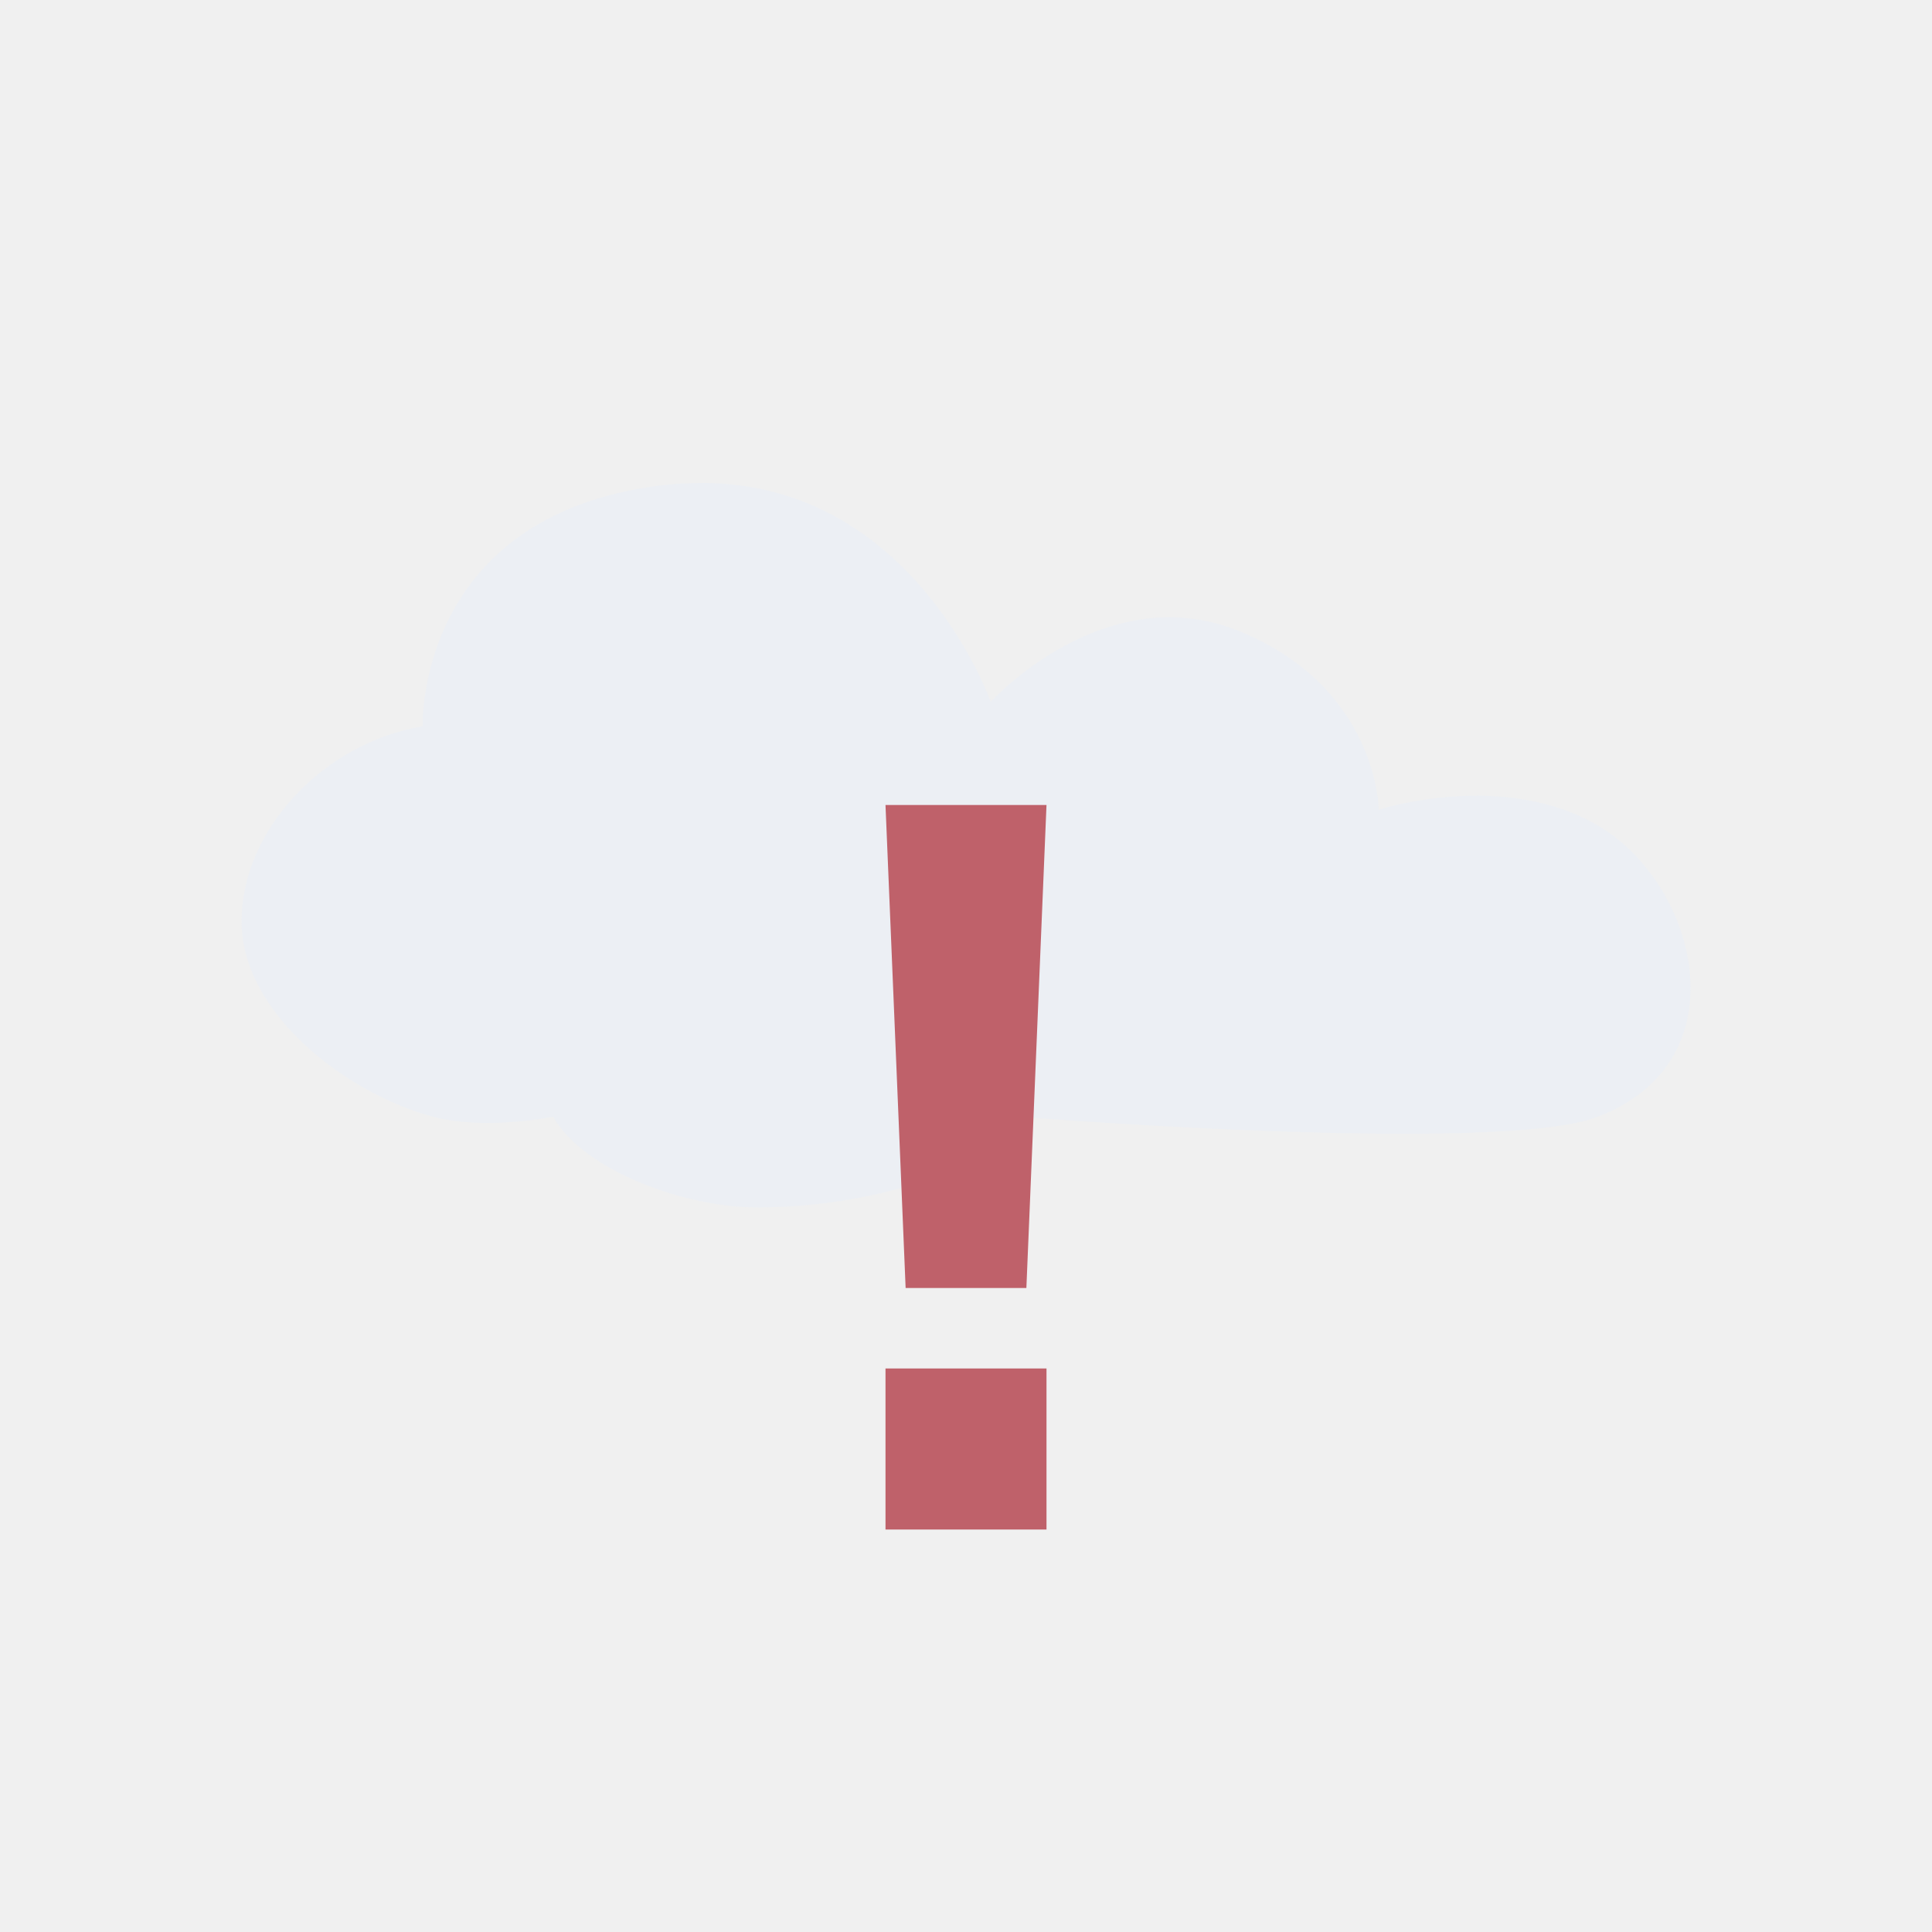
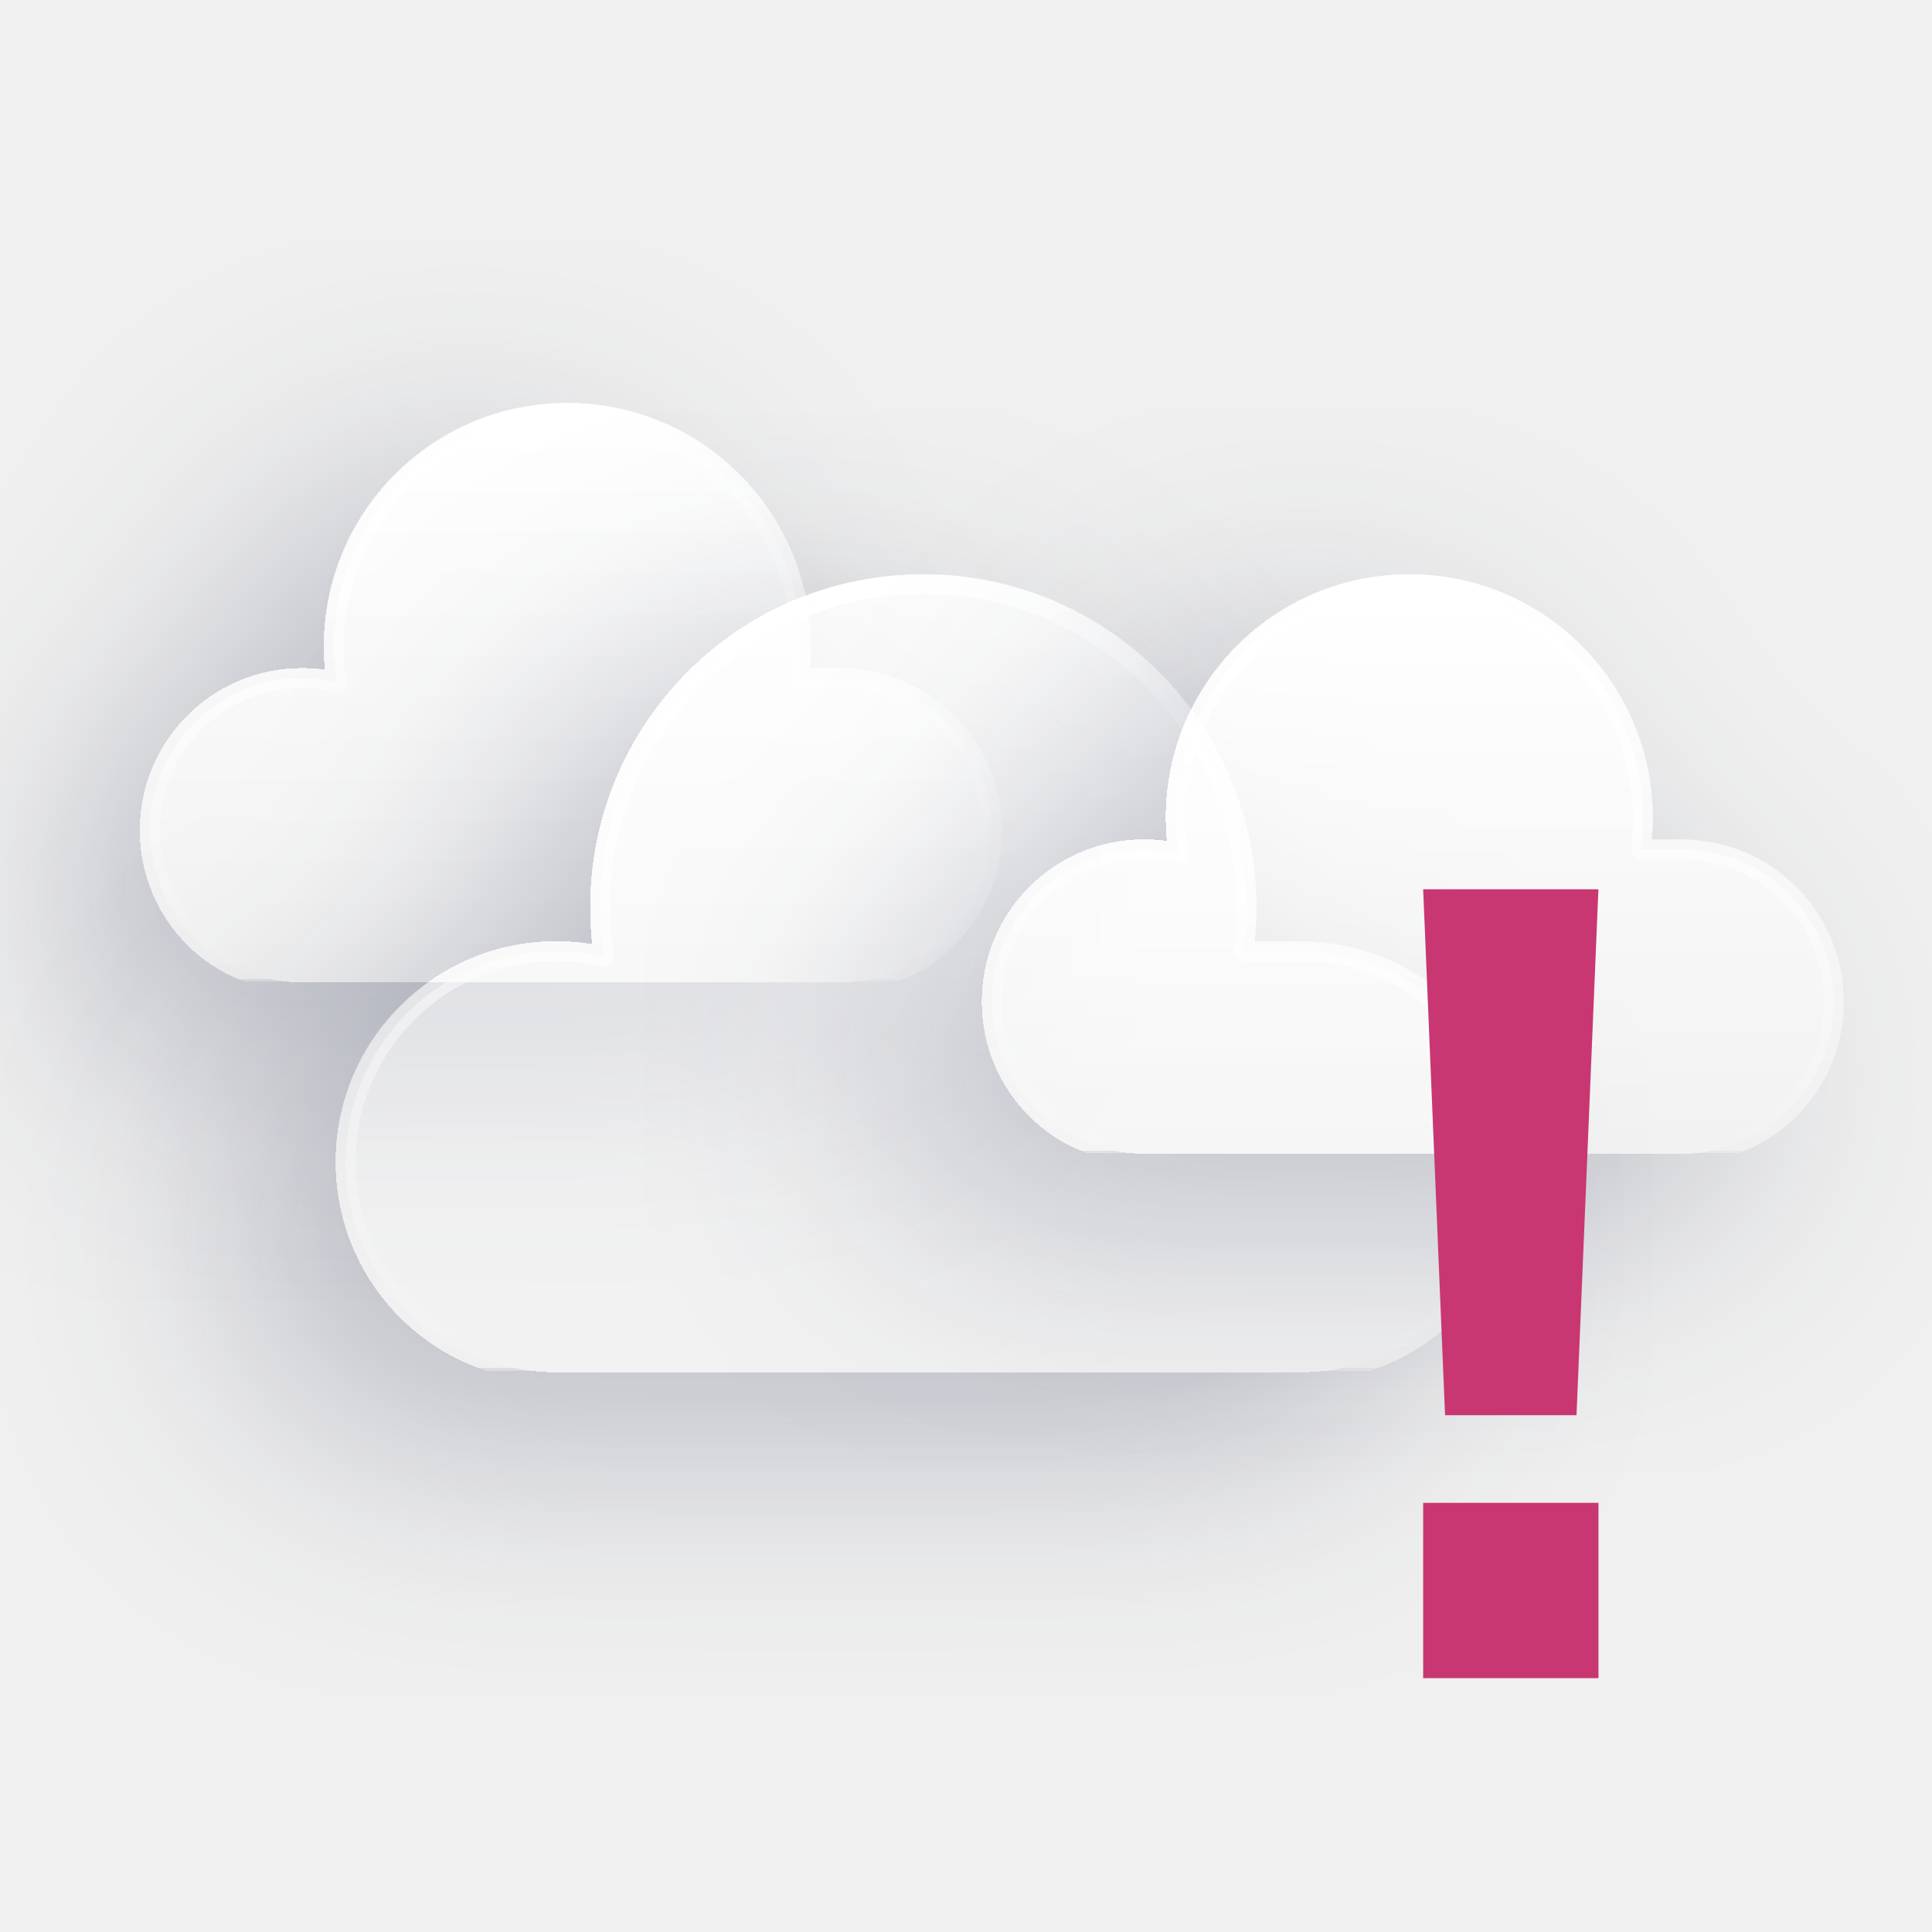
- <svg xmlns="http://www.w3.org/2000/svg" enable-background="new" viewBox="0 0 48 48">
-   <path d="m17.477 12c-0.349 0-0.722 0.017-1.101 0.065-6.06 0.78-5.874 5.978-5.874 5.978-2.481 0.422-4.501 2.587-4.501 4.851s2.584 4.269 4.757 4.851c1.292 0.347 2.985 0 2.985 0 0.767 1.353 3.296 2.254 5.06 2.254 2.876 0 5.832-0.954 6.513-2.254 0 0 11.91 0.953 14.382 0 3.599-1.388 2.474-5.721 0.08-7.187s-5.523-0.441-5.523-0.441-0.014-2.984-3.4-4.41-6.241 1.731-6.241 1.731-1.897-5.407-7.135-5.439z" fill="#eceff4" />
-   <path d="m22 20 0.5 12h3l0.5-12h-4zm0 14v4h4v-4h-4z" color="#eceff4" fill="#bf616a" />
+ <svg xmlns="http://www.w3.org/2000/svg" enable-background="new" viewBox="0 0 24 24" version="1.1" id="svg2">
+   <defs id="defs2">
+     <filter id="filter0_d_2_27" x="321" y="431" width="272" height="216.353" filterUnits="userSpaceOnUse" color-interpolation-filters="sRGB">
+       <feFlood flood-opacity="0" result="BackgroundImageFix" id="feFlood9" />
+       <feColorMatrix in="SourceAlpha" type="matrix" values="0 0 0 0 0 0 0 0 0 0 0 0 0 0 0 0 0 0 127 0" result="hardAlpha" id="feColorMatrix9" />
+       <feOffset dx="-21" dy="15" id="feOffset9" />
+       <feGaussianBlur stdDeviation="25" id="feGaussianBlur9" />
+       <feComposite in2="hardAlpha" operator="out" id="feComposite9" />
+       <feColorMatrix type="matrix" values="0 0 0 0 0.113 0 0 0 0 0.149 0 0 0 0 0.275 0 0 0 0.25 0" id="feColorMatrix10" />
+       <feBlend mode="normal" in2="BackgroundImageFix" result="effect1_dropShadow_2_27" id="feBlend10" />
+       <feBlend mode="normal" in="SourceGraphic" in2="effect1_dropShadow_2_27" result="shape" id="feBlend11" />
+     </filter>
+     <linearGradient id="paint0_linear_2_27" x1="486" y1="469.5" x2="486" y2="595.5" gradientUnits="userSpaceOnUse">
+       <stop stop-color="white" id="stop15" />
+       <stop offset="1" stop-color="white" stop-opacity="0" id="stop16" />
+     </linearGradient>
+     <linearGradient id="paint1_linear_2_27" x1="478" y1="466" x2="478" y2="582.353" gradientUnits="userSpaceOnUse">
+       <stop stop-color="white" id="stop17" />
+       <stop offset="1" stop-color="white" stop-opacity="0" id="stop18" />
+     </linearGradient>
+     <mask id="path-1-inside-1_2_27" fill="#ffffff">
+       <path fill-rule="evenodd" clip-rule="evenodd" d="m 532.563,582.351 c 0.12,10e-4 0.241,0.002 0.361,0.002 17.163,0 31.076,-13.913 31.076,-31.076 0,-17.162 -13.913,-31.075 -31.076,-31.075 -0.12,0 -0.241,0 -0.361,0.002 v -0.002 h -8.028 c 0.29,-2.127 0.44,-4.298 0.44,-6.505 0,-26.342 -21.355,-47.697 -47.698,-47.697 -26.342,0 -47.697,21.355 -47.697,47.697 0,2.486 0.19,4.927 0.556,7.31 -2.268,-0.527 -4.632,-0.805 -7.06,-0.805 -17.163,0 -31.076,13.913 -31.076,31.075 0,17.163 13.913,31.076 31.076,31.076 0.121,0 0.242,-10e-4 0.363,-0.002 l -0.002,0.002 h 109.126 z" id="path1-1" />
+     </mask>
+     <filter id="filter1_d_2_27" x="361" y="466" width="338" height="261" filterUnits="userSpaceOnUse" color-interpolation-filters="sRGB">
+       <feFlood flood-opacity="0" result="BackgroundImageFix" id="feFlood11" />
+       <feColorMatrix in="SourceAlpha" type="matrix" values="0 0 0 0 0 0 0 0 0 0 0 0 0 0 0 0 0 0 127 0" result="hardAlpha" id="feColorMatrix11" />
+       <feOffset dx="-21" dy="15" id="feOffset11" />
+       <feGaussianBlur stdDeviation="25" id="feGaussianBlur11" />
+       <feComposite in2="hardAlpha" operator="out" id="feComposite11" />
+       <feColorMatrix type="matrix" values="0 0 0 0 0.114 0 0 0 0 0.149 0 0 0 0 0.275 0 0 0 0.25 0" id="feColorMatrix12" />
+       <feBlend mode="normal" in2="BackgroundImageFix" result="effect1_dropShadow_2_27" id="feBlend12" />
+       <feBlend mode="normal" in="SourceGraphic" in2="effect1_dropShadow_2_27" result="shape" id="feBlend13" />
+     </filter>
+     <linearGradient id="paint2_linear_2_27" x1="551" y1="449.5" x2="551" y2="684.5" gradientUnits="userSpaceOnUse">
+       <stop stop-color="white" id="stop19" />
+       <stop offset="1" stop-color="white" stop-opacity="0" id="stop20" />
+     </linearGradient>
+     <linearGradient id="paint3_linear_2_27" x1="551" y1="501" x2="551" y2="662" gradientUnits="userSpaceOnUse">
+       <stop stop-color="white" id="stop21" />
+       <stop offset="1" stop-color="white" stop-opacity="0" id="stop22" />
+     </linearGradient>
+     <mask id="path-3-inside-2_2_27" fill="#ffffff">
+       <path fill-rule="evenodd" clip-rule="evenodd" d="m 626.5,661.997 c 0.166,0.002 0.333,0.003 0.5,0.003 23.748,0 43,-19.252 43,-43 0,-23.748 -19.252,-43 -43,-43 -0.167,0 -0.334,10e-4 -0.5,0.003 V 576 h -11.109 c 0.402,-2.943 0.609,-5.947 0.609,-9 0,-36.451 -29.549,-66 -66,-66 -36.451,0 -66,29.549 -66,66 0,3.439 0.263,6.817 0.77,10.115 C 481.631,576.386 478.361,576 475,576 c -23.748,0 -43,19.252 -43,43 0,23.748 19.252,43 43,43 0.168,0 0.335,-10e-4 0.502,-0.003 L 475.5,662 h 151 z" id="path4" />
+     </mask>
+     <filter id="filter2_d_2_27" x="493" y="466" width="272" height="216.353" filterUnits="userSpaceOnUse" color-interpolation-filters="sRGB">
+       <feFlood flood-opacity="0" result="BackgroundImageFix" id="feFlood13" />
+       <feColorMatrix in="SourceAlpha" type="matrix" values="0 0 0 0 0 0 0 0 0 0 0 0 0 0 0 0 0 0 127 0" result="hardAlpha" id="feColorMatrix13" />
+       <feOffset dx="-21" dy="15" id="feOffset13" />
+       <feGaussianBlur stdDeviation="25" id="feGaussianBlur13" />
+       <feComposite in2="hardAlpha" operator="out" id="feComposite13" />
+       <feColorMatrix type="matrix" values="0 0 0 0 0.113 0 0 0 0 0.149 0 0 0 0 0.275 0 0 0 0.25 0" id="feColorMatrix14" />
+       <feBlend mode="normal" in2="BackgroundImageFix" result="effect1_dropShadow_2_27" id="feBlend14" />
+       <feBlend mode="normal" in="SourceGraphic" in2="effect1_dropShadow_2_27" result="shape" id="feBlend15" />
+     </filter>
+     <linearGradient id="paint4_linear_2_27" x1="658" y1="504.5" x2="658" y2="630.5" gradientUnits="userSpaceOnUse">
+       <stop stop-color="white" id="stop23" />
+       <stop offset="1" stop-color="white" stop-opacity="0" id="stop24" />
+     </linearGradient>
+     <linearGradient id="paint5_linear_2_27" x1="650" y1="501" x2="650" y2="617.353" gradientUnits="userSpaceOnUse">
+       <stop stop-color="white" id="stop25" />
+       <stop offset="1" stop-color="white" stop-opacity="0" id="stop26" />
+     </linearGradient>
+     <mask id="path-5-inside-3_2_27" fill="#ffffff">
+       <path fill-rule="evenodd" clip-rule="evenodd" d="m 704.563,617.351 c 0.12,10e-4 0.241,0.002 0.361,0.002 17.163,0 31.076,-13.913 31.076,-31.076 0,-17.162 -13.913,-31.075 -31.076,-31.075 -0.12,0 -0.241,0 -0.361,0.002 v -0.002 h -8.028 c 0.29,-2.127 0.44,-4.298 0.44,-6.505 0,-26.342 -21.355,-47.697 -47.698,-47.697 -26.342,0 -47.697,21.355 -47.697,47.697 0,2.486 0.19,4.927 0.556,7.31 -2.268,-0.527 -4.632,-0.805 -7.06,-0.805 -17.163,0 -31.076,13.913 -31.076,31.075 0,17.163 13.913,31.076 31.076,31.076 0.121,0 0.242,-10e-4 0.363,-0.002 l -0.002,0.002 h 109.126 z" id="path7" />
+     </mask>
+   </defs>
+   <g id="g26" transform="matrix(0.4285714,0,0,0.4285714,-140.0268,-181.7143)">
+     <g filter="url(#filter0_d_2_27)" data-figma-bg-blur-radius="14" id="g3" transform="matrix(0.1418919,0,0,0.1418919,275.4527,369.8446)">
+       <mask id="mask2" fill="#ffffff">
+         <path fill-rule="evenodd" clip-rule="evenodd" d="m 532.563,582.351 c 0.12,10e-4 0.241,0.002 0.361,0.002 17.163,0 31.076,-13.913 31.076,-31.076 0,-17.162 -13.913,-31.075 -31.076,-31.075 -0.12,0 -0.241,0 -0.361,0.002 v -0.002 h -8.028 c 0.29,-2.127 0.44,-4.298 0.44,-6.505 0,-26.342 -21.355,-47.697 -47.698,-47.697 -26.342,0 -47.697,21.355 -47.697,47.697 0,2.486 0.19,4.927 0.556,7.31 -2.268,-0.527 -4.632,-0.805 -7.06,-0.805 -17.163,0 -31.076,13.913 -31.076,31.075 0,17.163 13.913,31.076 31.076,31.076 0.121,0 0.242,-10e-4 0.363,-0.002 l -0.002,0.002 h 109.126 z" id="path2-3" />
+       </mask>
+       <path fill-rule="evenodd" clip-rule="evenodd" d="m 532.563,582.351 c 0.12,10e-4 0.241,0.002 0.361,0.002 17.163,0 31.076,-13.913 31.076,-31.076 0,-17.162 -13.913,-31.075 -31.076,-31.075 -0.12,0 -0.241,0 -0.361,0.002 v -0.002 h -8.028 c 0.29,-2.127 0.44,-4.298 0.44,-6.505 0,-26.342 -21.355,-47.697 -47.698,-47.697 -26.342,0 -47.697,21.355 -47.697,47.697 0,2.486 0.19,4.927 0.556,7.31 -2.268,-0.527 -4.632,-0.805 -7.06,-0.805 -17.163,0 -31.076,13.913 -31.076,31.075 0,17.163 13.913,31.076 31.076,31.076 0.121,0 0.242,-10e-4 0.363,-0.002 l -0.002,0.002 h 109.126 z" shape-rendering="crispEdges" id="path3" style="fill:url(#paint0_linear_2_27)" />
+       <path d="m 532.563,582.351 0.023,-2 c -0.534,-0.006 -1.049,0.202 -1.429,0.578 -0.38,0.375 -0.594,0.887 -0.594,1.422 z m 0,-62.147 h -2 c 0,0.534 0.214,1.046 0.594,1.422 0.38,0.376 0.894,0.584 1.429,0.578 z m 0,-0.002 h 2 c 0,-1.105 -0.895,-2 -2,-2 z m -8.028,0 -1.982,-0.271 c -0.078,0.573 0.096,1.151 0.475,1.586 0.38,0.435 0.929,0.685 1.507,0.685 z m -94.399,0.805 -0.452,1.948 c 0.646,0.151 1.325,-0.03 1.812,-0.481 0.487,-0.451 0.718,-1.115 0.617,-1.771 z m -6.697,61.344 1.569,1.239 c 0.478,-0.605 0.565,-1.43 0.225,-2.122 -0.34,-0.691 -1.047,-1.126 -1.817,-1.117 z m -0.002,0.002 -1.57,-1.239 c -0.475,0.601 -0.564,1.421 -0.23,2.111 0.334,0.69 1.033,1.128 1.8,1.128 z m 109.126,0 v 2 c 1.105,0 2,-0.895 2,-2 z m -0.023,1.998 c 0.128,10e-4 0.256,0.002 0.384,0.002 v -4 c -0.113,0 -0.225,-10e-4 -0.338,-0.002 z m 0.384,0.002 c 18.268,0 33.076,-14.809 33.076,-33.076 h -4 c 0,16.058 -13.018,29.076 -29.076,29.076 z M 566,551.277 c 0,-18.267 -14.808,-33.075 -33.076,-33.075 v 4 c 16.058,0 29.076,13.017 29.076,29.075 z m -33.076,-33.075 c -0.128,0 -0.256,0 -0.384,0.002 l 0.046,4 c 0.113,-0.002 0.225,-0.002 0.338,-0.002 z m -2.361,2 v 0.002 h 4 v -0.002 z m -6.028,2 h 8.028 v -4 h -8.028 z m 1.982,-1.73 c 0.302,-2.216 0.458,-4.478 0.458,-6.775 h -4 c 0,2.116 -0.144,4.197 -0.422,6.234 z m 0.458,-6.775 C 526.975,486.25 504.724,464 477.277,464 v 4 c 25.238,0 45.698,20.459 45.698,45.697 z M 477.277,464 c -27.447,0 -49.697,22.25 -49.697,49.697 h 4 C 431.58,488.459 452.039,468 477.277,468 Z m -49.697,49.697 c 0,2.588 0.198,5.131 0.58,7.614 l 3.953,-0.608 c -0.351,-2.282 -0.533,-4.622 -0.533,-7.006 z m 3.009,5.362 c -2.416,-0.561 -4.931,-0.857 -7.513,-0.857 v 4 c 2.275,0 4.487,0.261 6.608,0.753 z m -7.513,-0.857 C 404.808,518.202 390,533.01 390,551.277 h 4 c 0,-16.058 13.018,-29.075 29.076,-29.075 z M 390,551.277 c 0,18.267 14.808,33.076 33.076,33.076 v -4 C 407.018,580.353 394,567.335 394,551.277 Z m 33.076,33.076 c 0.128,0 0.257,-10e-4 0.385,-0.002 l -0.045,-4 c -0.113,10e-4 -0.227,0.002 -0.34,0.002 z m 1.931,-0.761 10e-4,-0.002 -3.139,-2.478 -0.002,0.002 z m 107.556,-3.239 H 423.437 v 4 h 109.126 z m -2,1.998 v 0.002 h 4 v -0.002 z" id="path5" style="fill:url(#paint1_linear_2_27)" />
+     </g>
+     <g filter="url(#filter1_d_2_27)" data-figma-bg-blur-radius="14" id="g6" transform="matrix(0.1418919,0,0,0.1418919,275.4527,369.8446)">
+       <mask id="mask6" fill="#ffffff">
+         <path fill-rule="evenodd" clip-rule="evenodd" d="m 626.5,661.997 c 0.166,0.002 0.333,0.003 0.5,0.003 23.748,0 43,-19.252 43,-43 0,-23.748 -19.252,-43 -43,-43 -0.167,0 -0.334,10e-4 -0.5,0.003 V 576 h -11.109 c 0.402,-2.943 0.609,-5.947 0.609,-9 0,-36.451 -29.549,-66 -66,-66 -36.451,0 -66,29.549 -66,66 0,3.439 0.263,6.817 0.77,10.115 C 481.631,576.386 478.361,576 475,576 c -23.748,0 -43,19.252 -43,43 0,23.748 19.252,43 43,43 0.168,0 0.335,-10e-4 0.502,-0.003 L 475.5,662 h 151 z" id="path6" />
+       </mask>
+       <path fill-rule="evenodd" clip-rule="evenodd" d="m 626.5,661.997 c 0.166,0.002 0.333,0.003 0.5,0.003 23.748,0 43,-19.252 43,-43 0,-23.748 -19.252,-43 -43,-43 -0.167,0 -0.334,10e-4 -0.5,0.003 V 576 h -11.109 c 0.402,-2.943 0.609,-5.947 0.609,-9 0,-36.451 -29.549,-66 -66,-66 -36.451,0 -66,29.549 -66,66 0,3.439 0.263,6.817 0.77,10.115 C 481.631,576.386 478.361,576 475,576 c -23.748,0 -43,19.252 -43,43 0,23.748 19.252,43 43,43 0.168,0 0.335,-10e-4 0.502,-0.003 L 475.5,662 h 151 z" shape-rendering="crispEdges" id="path8" style="fill:url(#paint2_linear_2_27)" />
+       <path d="m 626.5,661.997 0.023,-2 c -0.535,-0.006 -1.049,0.202 -1.429,0.578 -0.38,0.376 -0.594,0.888 -0.594,1.422 z m 0,-85.994 h -2 c 0,0.534 0.214,1.046 0.594,1.422 0.38,0.376 0.894,0.584 1.429,0.578 z m 0,-0.003 h 2 c 0,-1.105 -0.895,-2 -2,-2 z m -11.109,0 -1.981,-0.27 c -0.078,0.572 0.095,1.15 0.475,1.585 0.38,0.435 0.929,0.685 1.506,0.685 z m -130.621,1.115 -0.452,1.948 c 0.646,0.15 1.325,-0.03 1.812,-0.481 0.487,-0.452 0.718,-1.115 0.617,-1.771 z m -9.268,84.882 1.57,1.24 c 0.477,-0.605 0.565,-1.43 0.225,-2.122 -0.34,-0.692 -1.047,-1.127 -1.818,-1.118 z M 475.5,662 l -1.569,-1.24 c -0.476,0.602 -0.565,1.422 -0.231,2.112 0.334,0.69 1.033,1.128 1.8,1.128 z m 151,0 v 2 c 1.105,0 2,-0.895 2,-2 z m -0.023,1.997 c 0.174,0.002 0.348,0.003 0.523,0.003 v -4 c -0.159,0 -0.318,-10e-4 -0.477,-0.003 z M 627,664 c 24.853,0 45,-20.147 45,-45 h -4 c 0,22.644 -18.356,41 -41,41 z m 45,-45 c 0,-24.853 -20.147,-45 -45,-45 v 4 c 22.644,0 41,18.356 41,41 z m -45,-45 c -0.174,0 -0.349,10e-4 -0.523,0.003 l 0.046,4 C 626.682,578.001 626.841,578 627,578 Z m -2.5,2 v 0.003 h 4 V 576 Z m -9.109,2 H 626.5 v -4 h -11.109 z m 1.982,-1.73 C 617.787,573.238 618,570.143 618,567 h -4 c 0,2.962 -0.201,5.876 -0.59,8.73 z M 618,567 c 0,-37.555 -30.445,-68 -68,-68 v 4 c 35.346,0 64,28.654 64,64 z m -68,-68 c -37.555,0 -68,30.445 -68,68 h 4 c 0,-35.346 28.654,-64 64,-64 z m -68,68 c 0,3.542 0.271,7.021 0.793,10.419 l 3.954,-0.608 C 486.255,573.614 486,570.337 486,567 Z m 3.223,8.167 C 481.937,574.403 478.514,574 475,574 v 4 c 3.207,0 6.326,0.368 9.318,1.063 z M 475,574 c -24.853,0 -45,20.147 -45,45 h 4 c 0,-22.644 18.356,-41 41,-41 z m -45,45 c 0,24.853 20.147,45 45,45 v -4 c -22.644,0 -41,-18.356 -41,-41 z m 45,45 c 0.175,0 0.35,-10e-4 0.525,-0.003 l -0.046,-4 C 475.32,659.999 475.16,660 475,660 Z m 2.069,-0.76 0.003,-0.003 -3.139,-2.48 -0.002,0.003 z M 626.5,660 h -151 v 4 h 151 z m -2,1.997 V 662 h 4 v -0.003 z" id="path9" style="fill:url(#paint3_linear_2_27)" />
+     </g>
+     <g filter="url(#filter2_d_2_27)" data-figma-bg-blur-radius="14" id="g9" transform="matrix(0.1418919,0,0,0.1418919,275.4527,369.8446)">
+       <mask id="mask10" fill="#ffffff">
+         <path fill-rule="evenodd" clip-rule="evenodd" d="m 704.563,617.351 c 0.12,10e-4 0.241,0.002 0.361,0.002 17.163,0 31.076,-13.913 31.076,-31.076 0,-17.162 -13.913,-31.075 -31.076,-31.075 -0.12,0 -0.241,0 -0.361,0.002 v -0.002 h -8.028 c 0.29,-2.127 0.44,-4.298 0.44,-6.505 0,-26.342 -21.355,-47.697 -47.698,-47.697 -26.342,0 -47.697,21.355 -47.697,47.697 0,2.486 0.19,4.927 0.556,7.31 -2.268,-0.527 -4.632,-0.805 -7.06,-0.805 -17.163,0 -31.076,13.913 -31.076,31.075 0,17.163 13.913,31.076 31.076,31.076 0.121,0 0.242,-10e-4 0.363,-0.002 l -0.002,0.002 h 109.126 z" id="path10" />
+       </mask>
+       <path fill-rule="evenodd" clip-rule="evenodd" d="m 704.563,617.351 c 0.12,10e-4 0.241,0.002 0.361,0.002 17.163,0 31.076,-13.913 31.076,-31.076 0,-17.162 -13.913,-31.075 -31.076,-31.075 -0.12,0 -0.241,0 -0.361,0.002 v -0.002 h -8.028 c 0.29,-2.127 0.44,-4.298 0.44,-6.505 0,-26.342 -21.355,-47.697 -47.698,-47.697 -26.342,0 -47.697,21.355 -47.697,47.697 0,2.486 0.19,4.927 0.556,7.31 -2.268,-0.527 -4.632,-0.805 -7.06,-0.805 -17.163,0 -31.076,13.913 -31.076,31.075 0,17.163 13.913,31.076 31.076,31.076 0.121,0 0.242,-10e-4 0.363,-0.002 l -0.002,0.002 h 109.126 z" shape-rendering="crispEdges" id="path11" style="fill:url(#paint4_linear_2_27)" />
+       <path d="m 704.563,617.351 0.023,-2 c -0.534,-0.006 -1.049,0.202 -1.429,0.578 -0.38,0.375 -0.594,0.887 -0.594,1.422 z m 0,-62.147 h -2 c 0,0.534 0.214,1.046 0.594,1.422 0.38,0.376 0.894,0.584 1.429,0.578 z m 0,-0.002 h 2 c 0,-1.105 -0.895,-2 -2,-2 z m -8.028,0 -1.982,-0.271 c -0.078,0.573 0.096,1.151 0.475,1.586 0.38,0.435 0.929,0.685 1.507,0.685 z m -94.399,0.805 -0.452,1.948 c 0.646,0.151 1.325,-0.03 1.812,-0.481 0.487,-0.451 0.718,-1.115 0.617,-1.771 z m -6.697,61.344 1.569,1.239 c 0.478,-0.605 0.565,-1.43 0.225,-2.122 -0.34,-0.691 -1.047,-1.126 -1.817,-1.117 z m -0.002,0.002 -1.57,-1.239 c -0.475,0.601 -0.564,1.421 -0.23,2.111 0.334,0.69 1.033,1.128 1.8,1.128 z m 109.126,0 v 2 c 1.105,0 2,-0.895 2,-2 z m -0.023,1.998 c 0.128,10e-4 0.256,0.002 0.384,0.002 v -4 c -0.113,0 -0.225,-10e-4 -0.338,-0.002 z m 0.384,0.002 c 18.268,0 33.076,-14.809 33.076,-33.076 h -4 c 0,16.058 -13.018,29.076 -29.076,29.076 z M 738,586.277 c 0,-18.267 -14.808,-33.075 -33.076,-33.075 v 4 c 16.058,0 29.076,13.017 29.076,29.075 z m -33.076,-33.075 c -0.128,0 -0.256,0 -0.384,0.002 l 0.046,4 c 0.113,-0.002 0.225,-0.002 0.338,-0.002 z m -2.361,2 v 0.002 h 4 v -0.002 z m -6.028,2 h 8.028 v -4 h -8.028 z m 1.982,-1.73 c 0.302,-2.216 0.458,-4.478 0.458,-6.775 h -4 c 0,2.116 -0.144,4.197 -0.422,6.234 z m 0.458,-6.775 C 698.975,521.25 676.724,499 649.277,499 v 4 c 25.238,0 45.698,20.459 45.698,45.697 z M 649.277,499 c -27.447,0 -49.697,22.25 -49.697,49.697 h 4 C 603.58,523.459 624.039,503 649.277,503 Z m -49.697,49.697 c 0,2.588 0.198,5.131 0.58,7.614 l 3.953,-0.608 c -0.351,-2.282 -0.533,-4.622 -0.533,-7.006 z m 3.009,5.362 c -2.416,-0.561 -4.931,-0.857 -7.513,-0.857 v 4 c 2.275,0 4.487,0.261 6.608,0.753 z m -7.513,-0.857 C 576.808,553.202 562,568.01 562,586.277 h 4 c 0,-16.058 13.018,-29.075 29.076,-29.075 z M 562,586.277 c 0,18.267 14.808,33.076 33.076,33.076 v -4 C 579.018,615.353 566,602.335 566,586.277 Z m 33.076,33.076 c 0.128,0 0.257,-10e-4 0.385,-0.002 l -0.045,-4 c -0.113,10e-4 -0.227,0.002 -0.34,0.002 z m 1.931,-0.761 0.001,-0.002 -3.139,-2.478 -0.002,0.002 z m 107.556,-3.239 H 595.437 v 4 h 109.126 z m -2,1.998 v 0.002 h 4 v -0.002 z" id="path12" style="fill:url(#paint5_linear_2_27)" />
+     </g>
+   </g>
+   <path d="m 17.679,11.047 0.272,6.533 h 1.633 L 19.856,11.047 Z m 0,7.622 V 20.847 h 2.178 v -2.178 z" id="path2" style="fill:#c83771;stroke-width:0.544" />
</svg>
